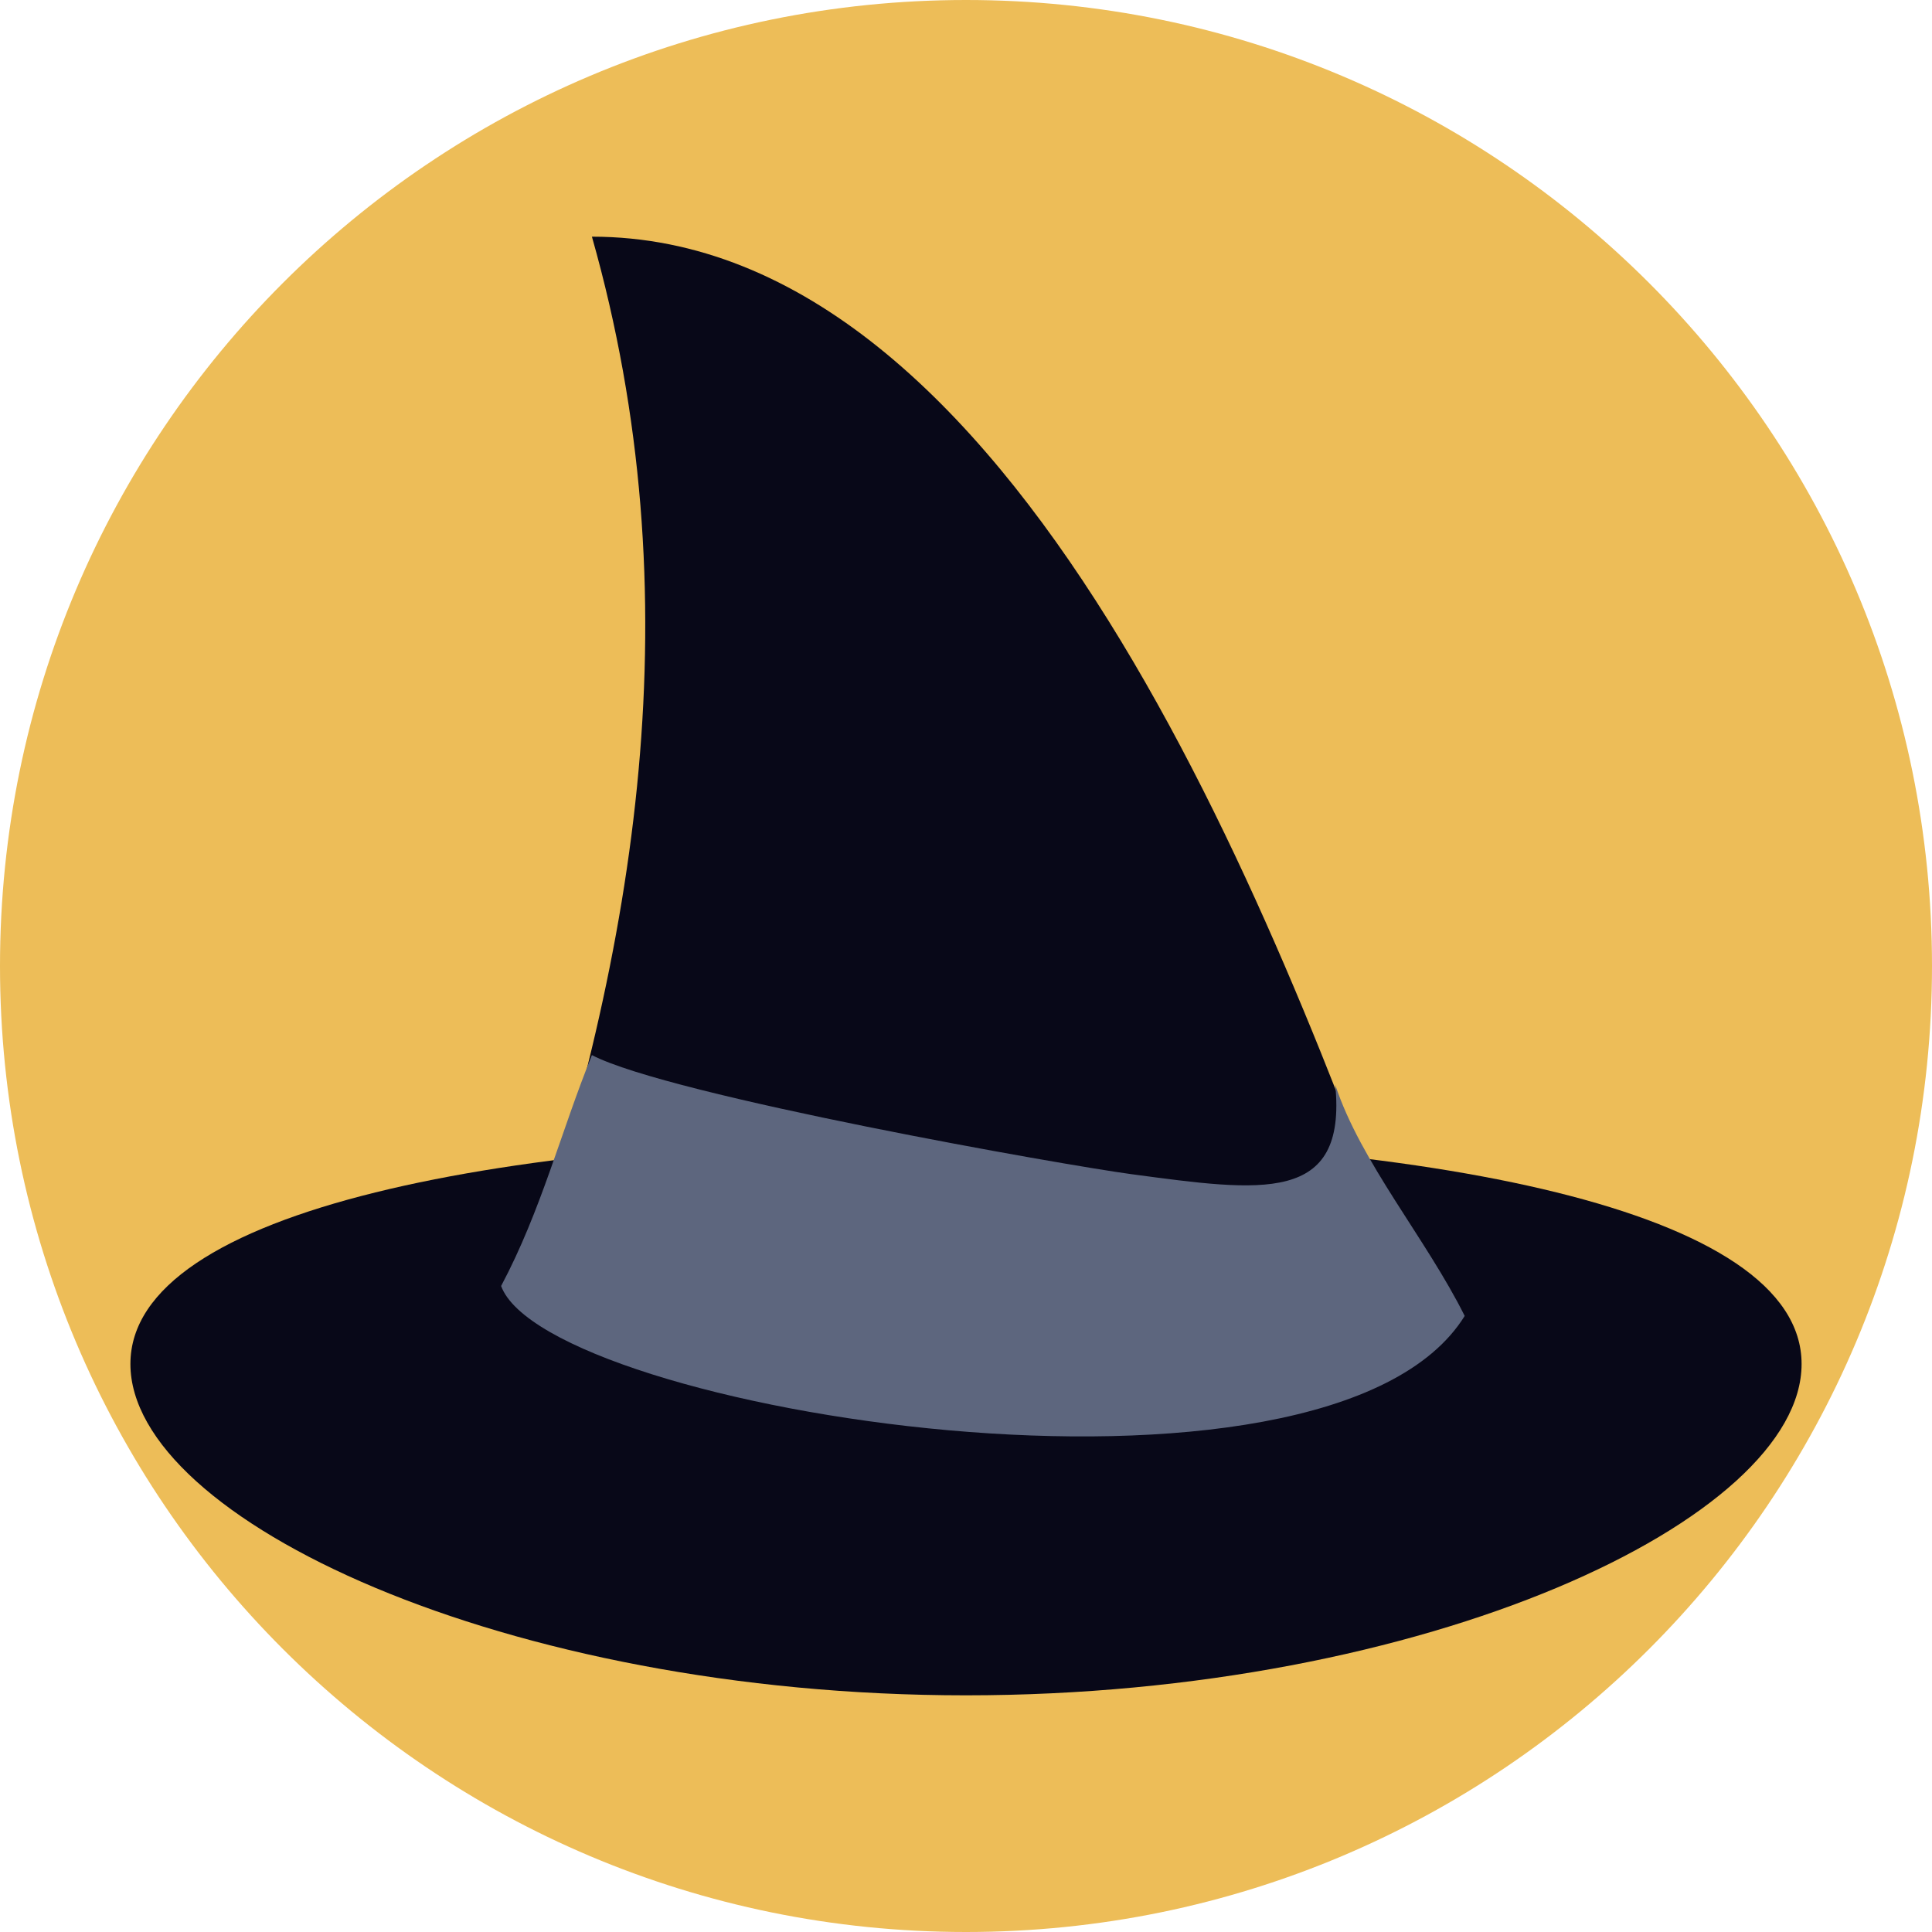
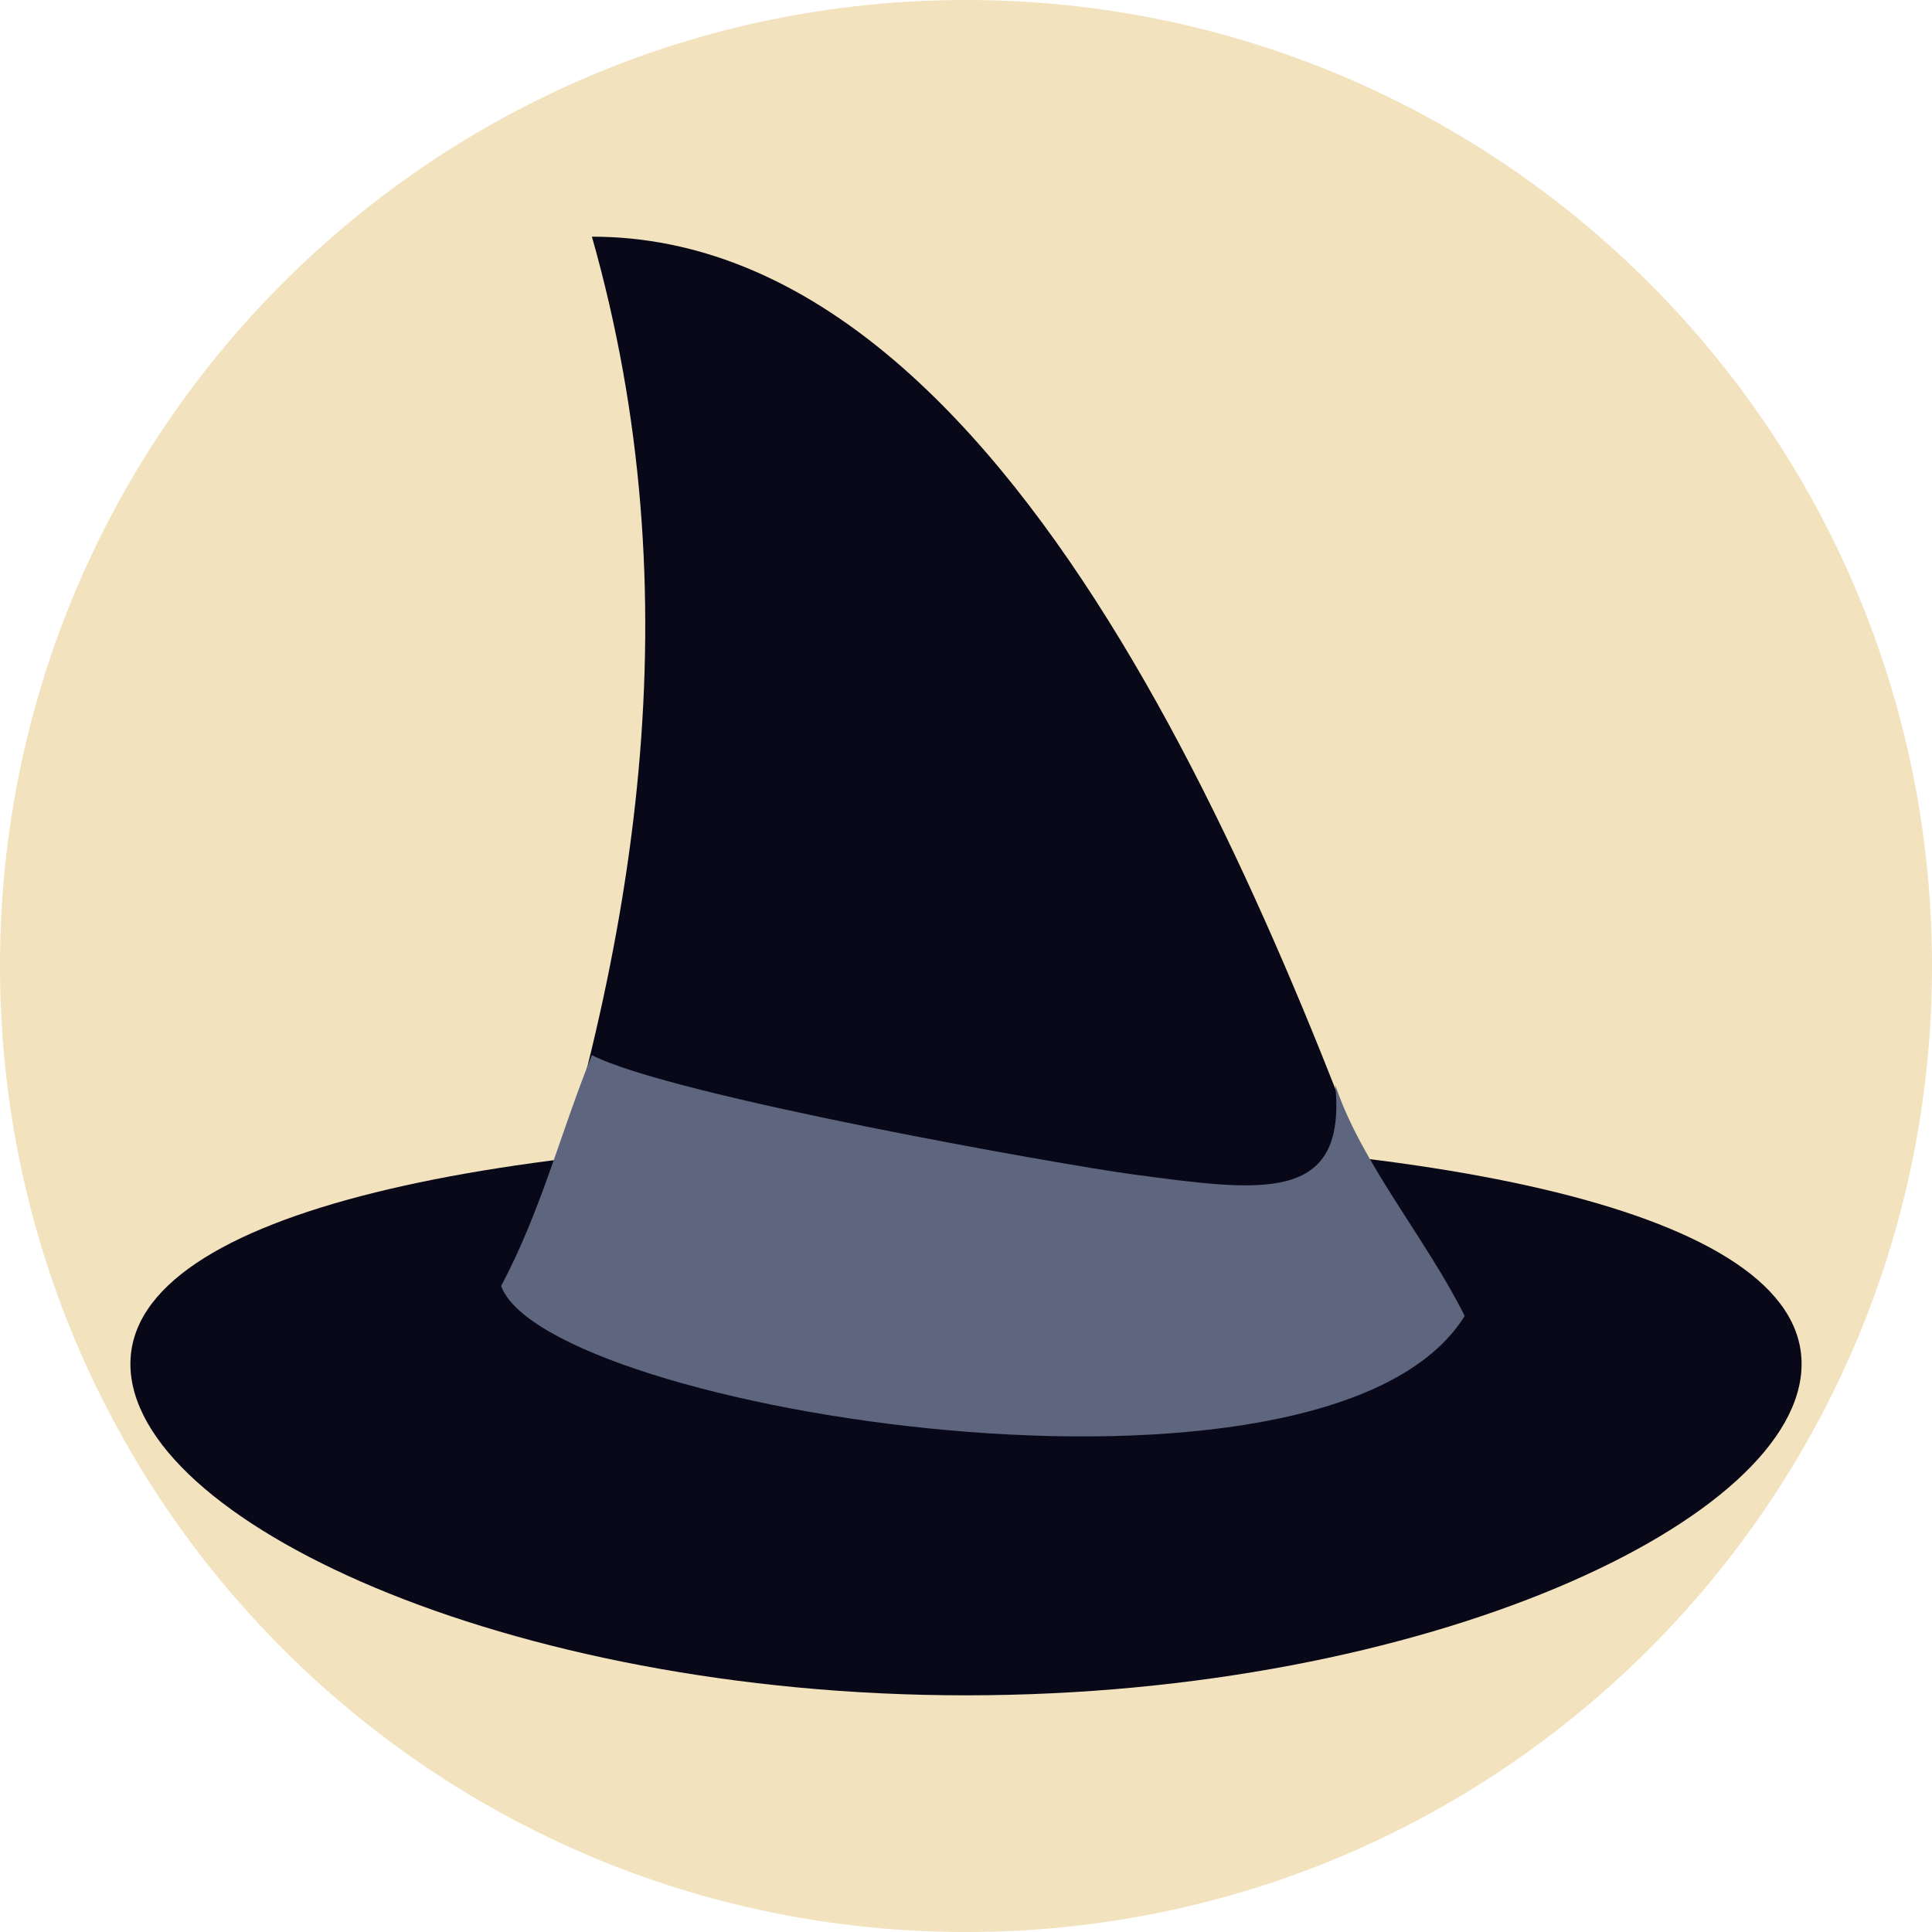
<svg xmlns="http://www.w3.org/2000/svg" width="100%" height="100%" viewBox="0 0 8 8" version="1.1" xml:space="preserve" style="fill-rule:evenodd;clip-rule:evenodd;stroke-linejoin:round;stroke-miterlimit:2;">
  <g>
-     <circle cx="4" cy="4" r="4" style="fill:#edbd58;" />
    <g>
+       <circle cx="4" cy="4" r="4" style="fill:#f2e2be;" />
      <g>
-         <path d="M4,4.708c1.909,-0 3.46,0.299 3.46,0.94c-0,0.642 -1.551,1.372 -3.46,1.372c-1.909,-0 -3.46,-0.73 -3.46,-1.372c0,-0.641 1.551,-0.94 3.46,-0.94Z" style="fill:#080818;" />
-         <path d="M2.451,0.98c1.749,0 2.821,2.779 3.394,4.372c-0.565,0.806 -3.144,0.714 -3.69,-0c0.487,-1.43 0.719,-2.881 0.296,-4.372Z" style="fill:#080818;" />
+         <g>
+           <path d="M4,4.708c1.909,0 3.46,0.299 3.46,0.94c0,0.642 -1.551,1.372 -3.46,1.372c-1.909,-0 -3.46,-0.73 -3.46,-1.372c0,-0.641 1.551,-0.94 3.46,-0.94Z" style="fill:#080818;" />
+           <path d="M2.451,0.98c1.749,0 2.821,2.779 3.394,4.372c-0.565,0.806 -3.144,0.714 -3.69,0c0.487,-1.43 0.719,-2.881 0.296,-4.372Z" style="fill:#080818;" />
+         </g>
+         <path d="M6.065,5.449c-0.566,0.912 -3.801,0.392 -3.99,-0.124c0.167,-0.314 0.248,-0.641 0.376,-0.956c0.323,0.168 1.964,0.457 2.234,0.493c0.539,0.072 0.893,0.126 0.844,-0.37c0.105,0.32 0.377,0.638 0.536,0.957Z" style="fill:#5d667e;" />
      </g>
-       <path d="M6.065,5.449c-0.566,0.912 -3.801,0.392 -3.99,-0.124c0.167,-0.314 0.248,-0.641 0.376,-0.956c0.323,0.168 1.964,0.457 2.234,0.493c0.539,0.072 0.893,0.126 0.844,-0.37c0.105,0.32 0.377,0.638 0.536,0.957Z" style="fill:#5d667e;" />
    </g>
  </g>
</svg>
